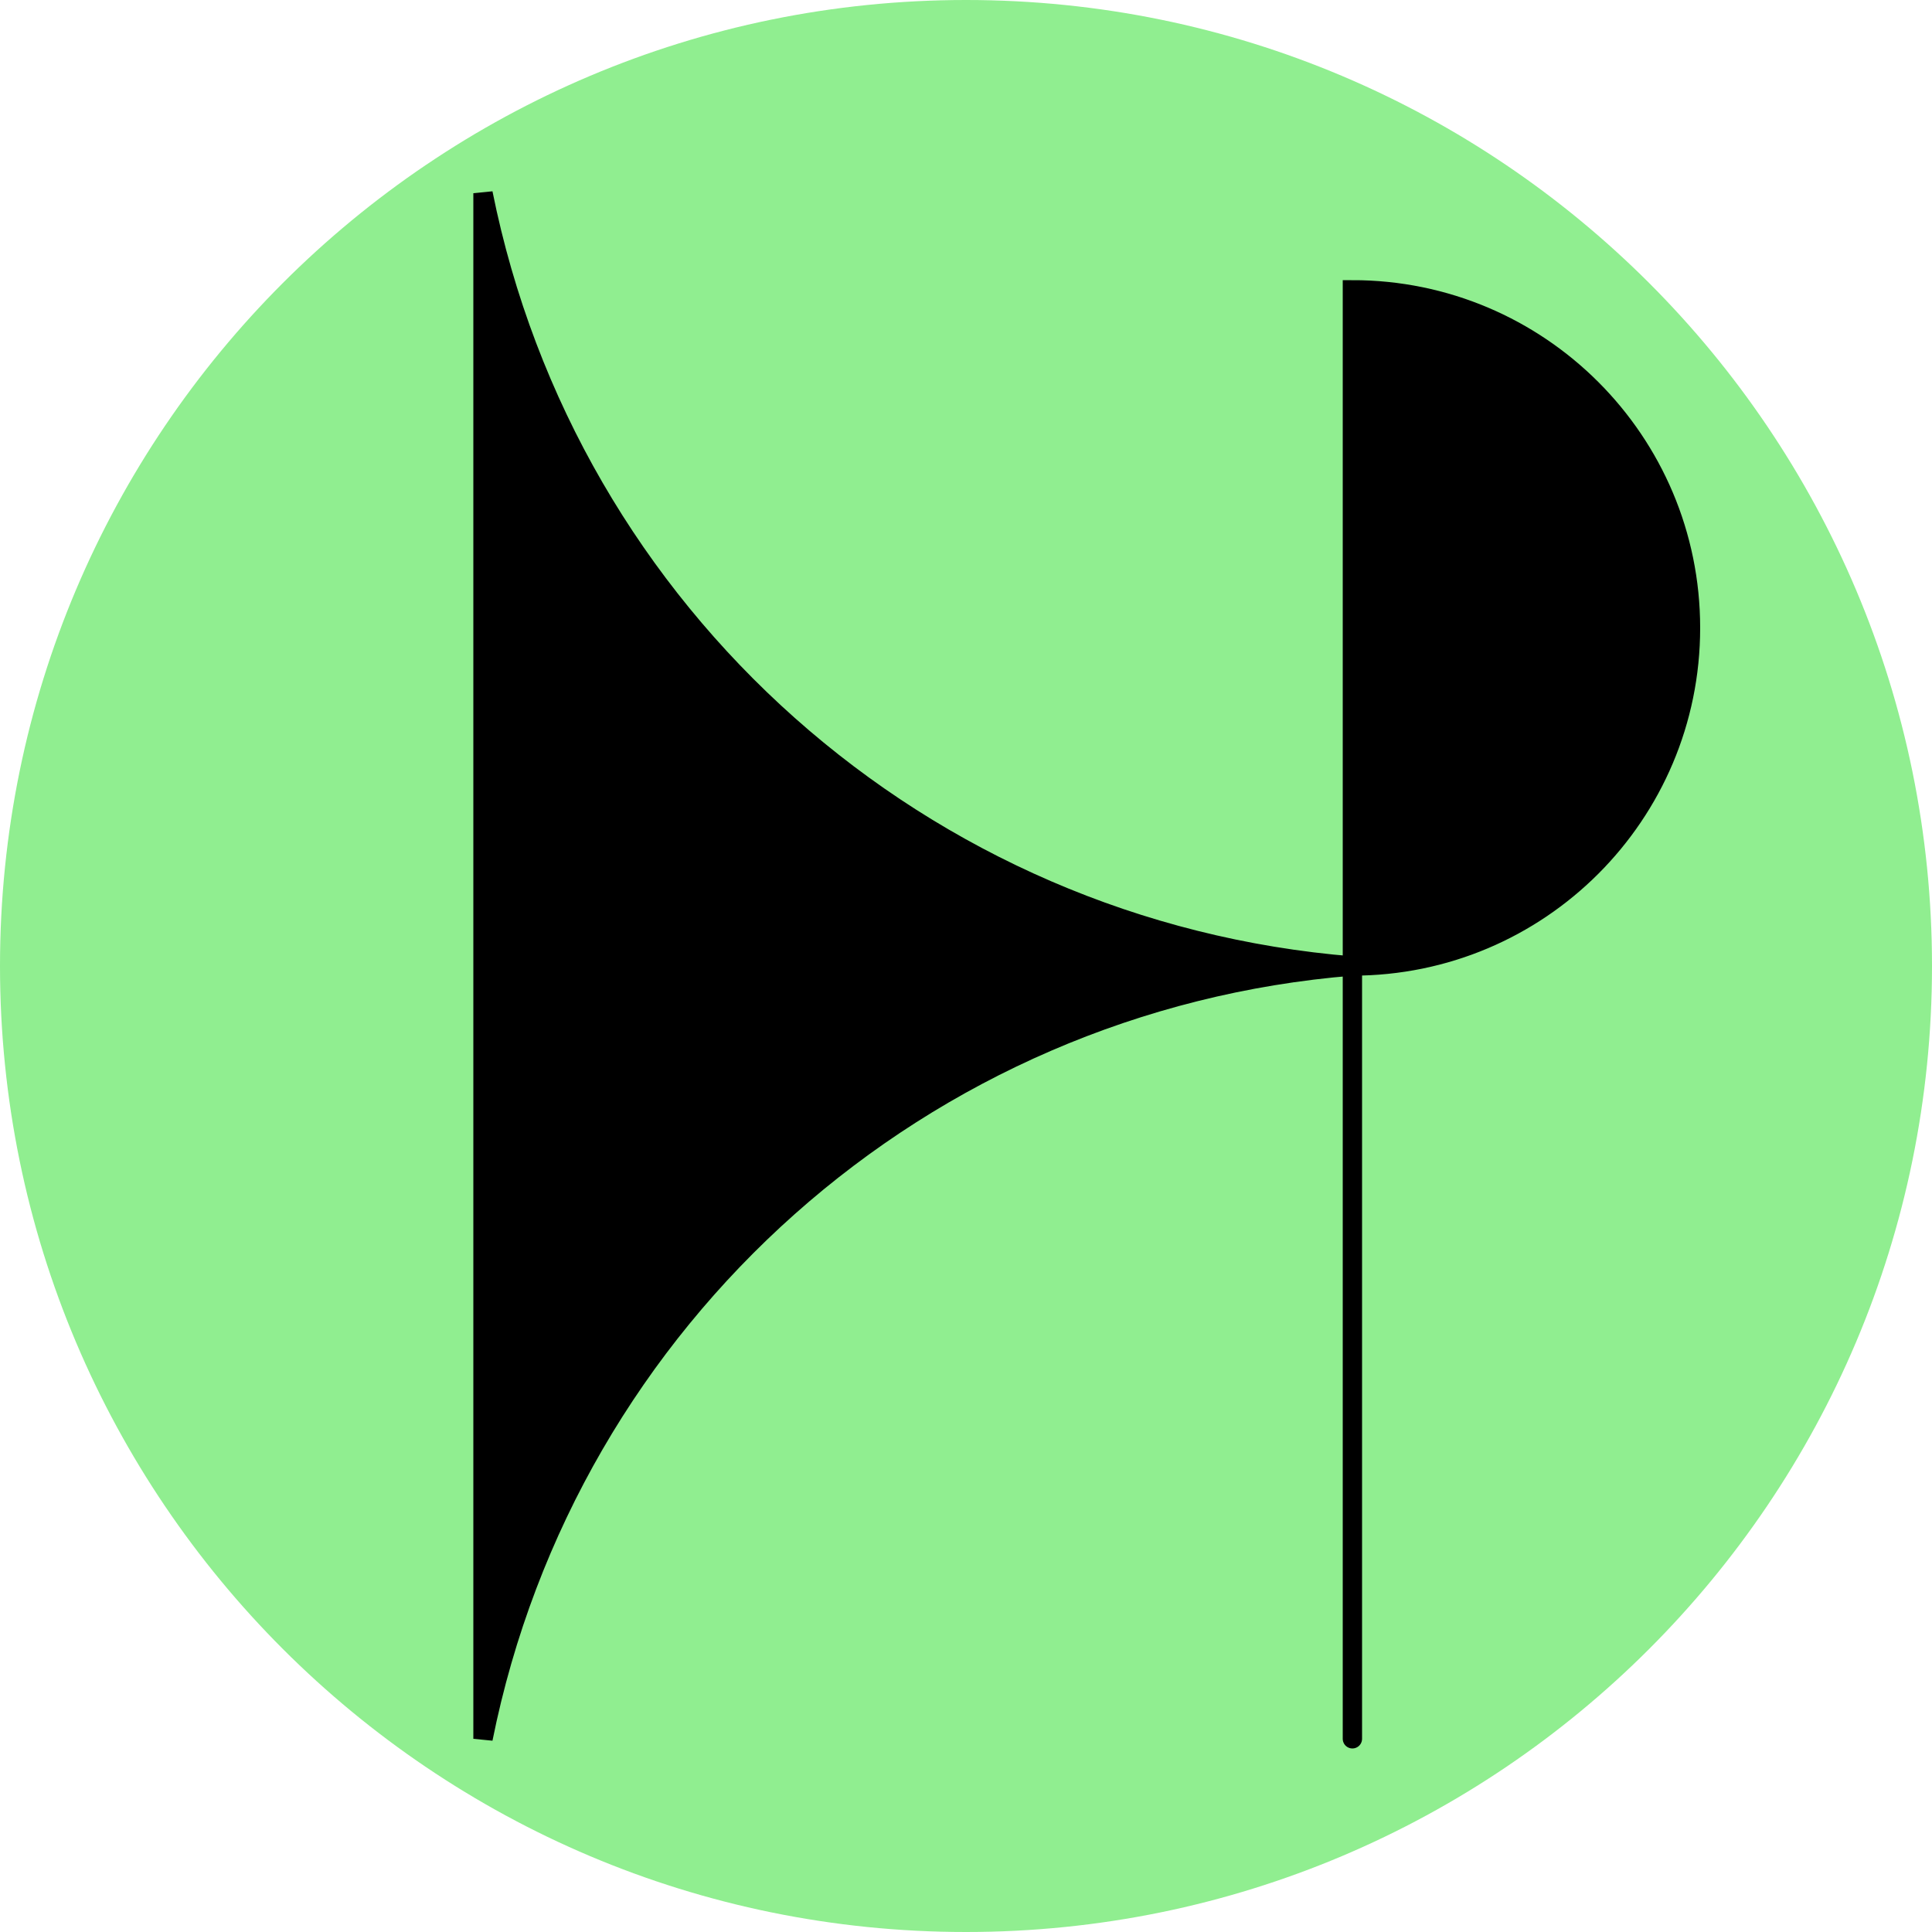
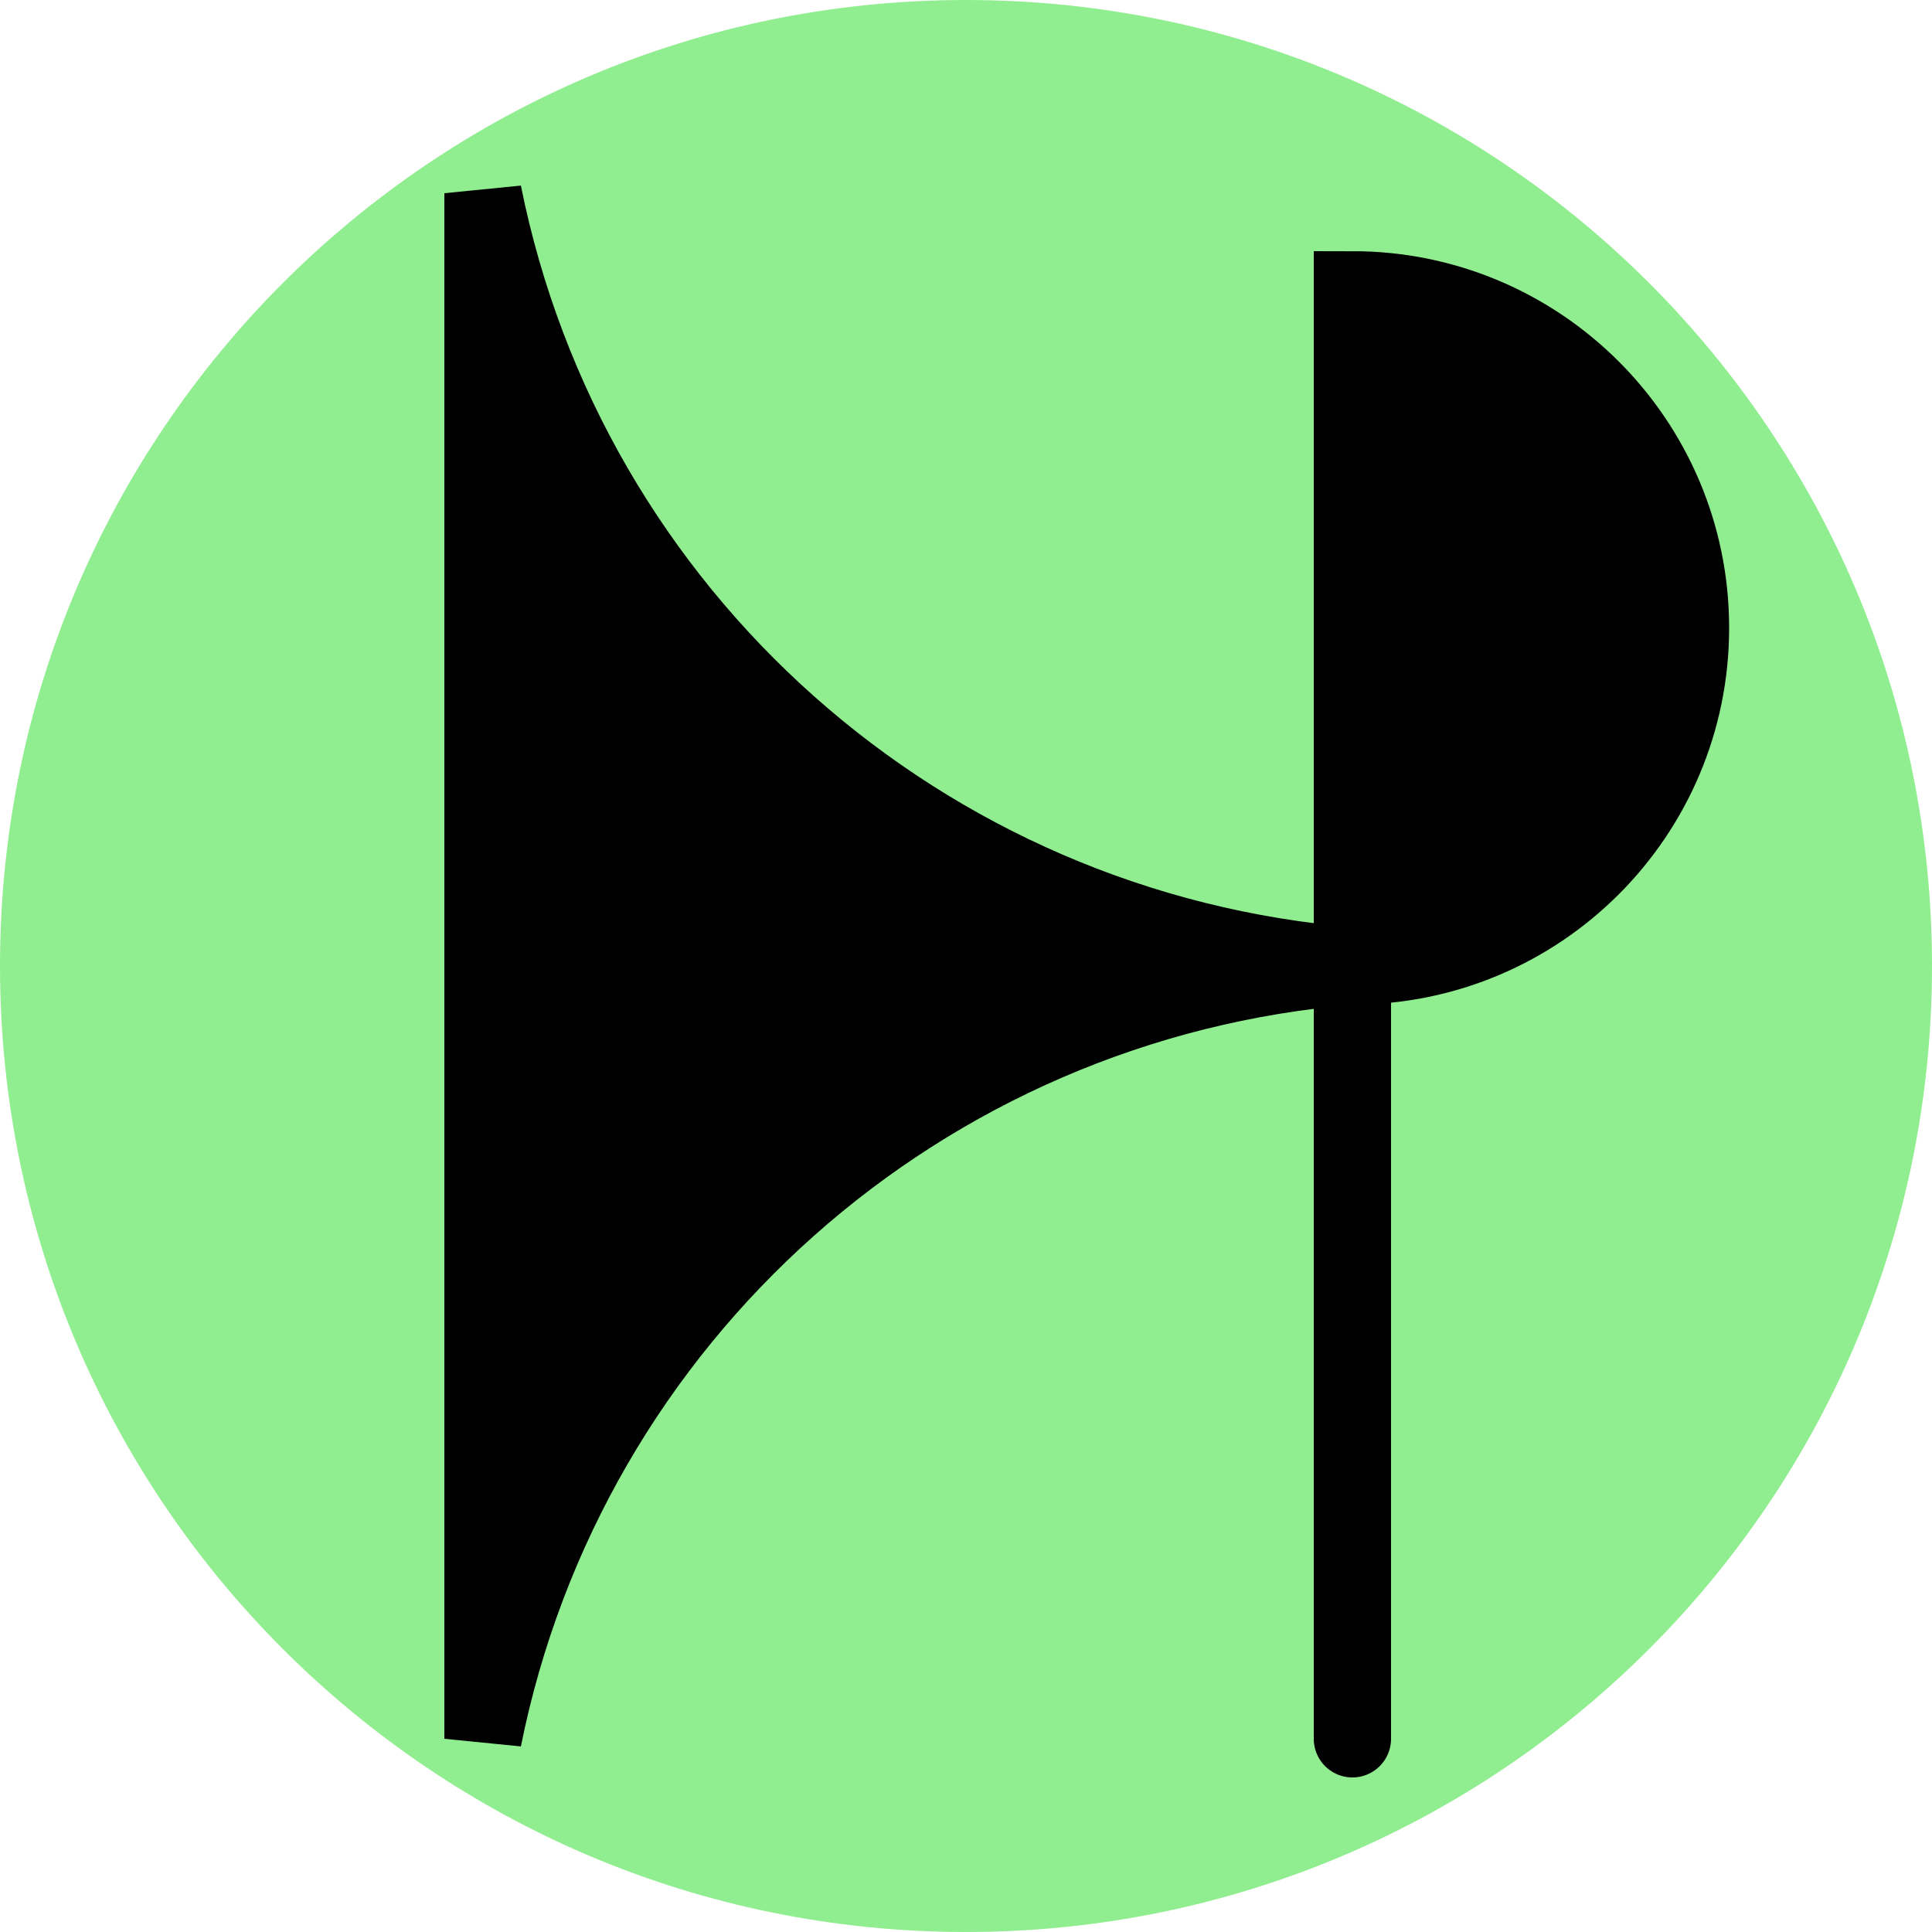
<svg xmlns="http://www.w3.org/2000/svg" viewBox="0 0 100 100">
  <circle cx="50" cy="50" r="50" fill="lightgreen" />
-   <path d="M 70 50            A 50 50 0 0 0 25 90            V 10            A 50 50 0 0 0 70 50            A 15 15 0 0 0 70 15            V 90            " stroke="black" stroke-width="1" stroke-linecap="round" fill="black" />
+   <path d="M 70 50            A 50 50 0 0 0 25 90            V 10            A 50 50 0 0 0 70 50            A 15 15 0 0 0 70 15            V 90            " stroke="black" stroke-width="4" stroke-linecap="round" fill="black" />
</svg>
